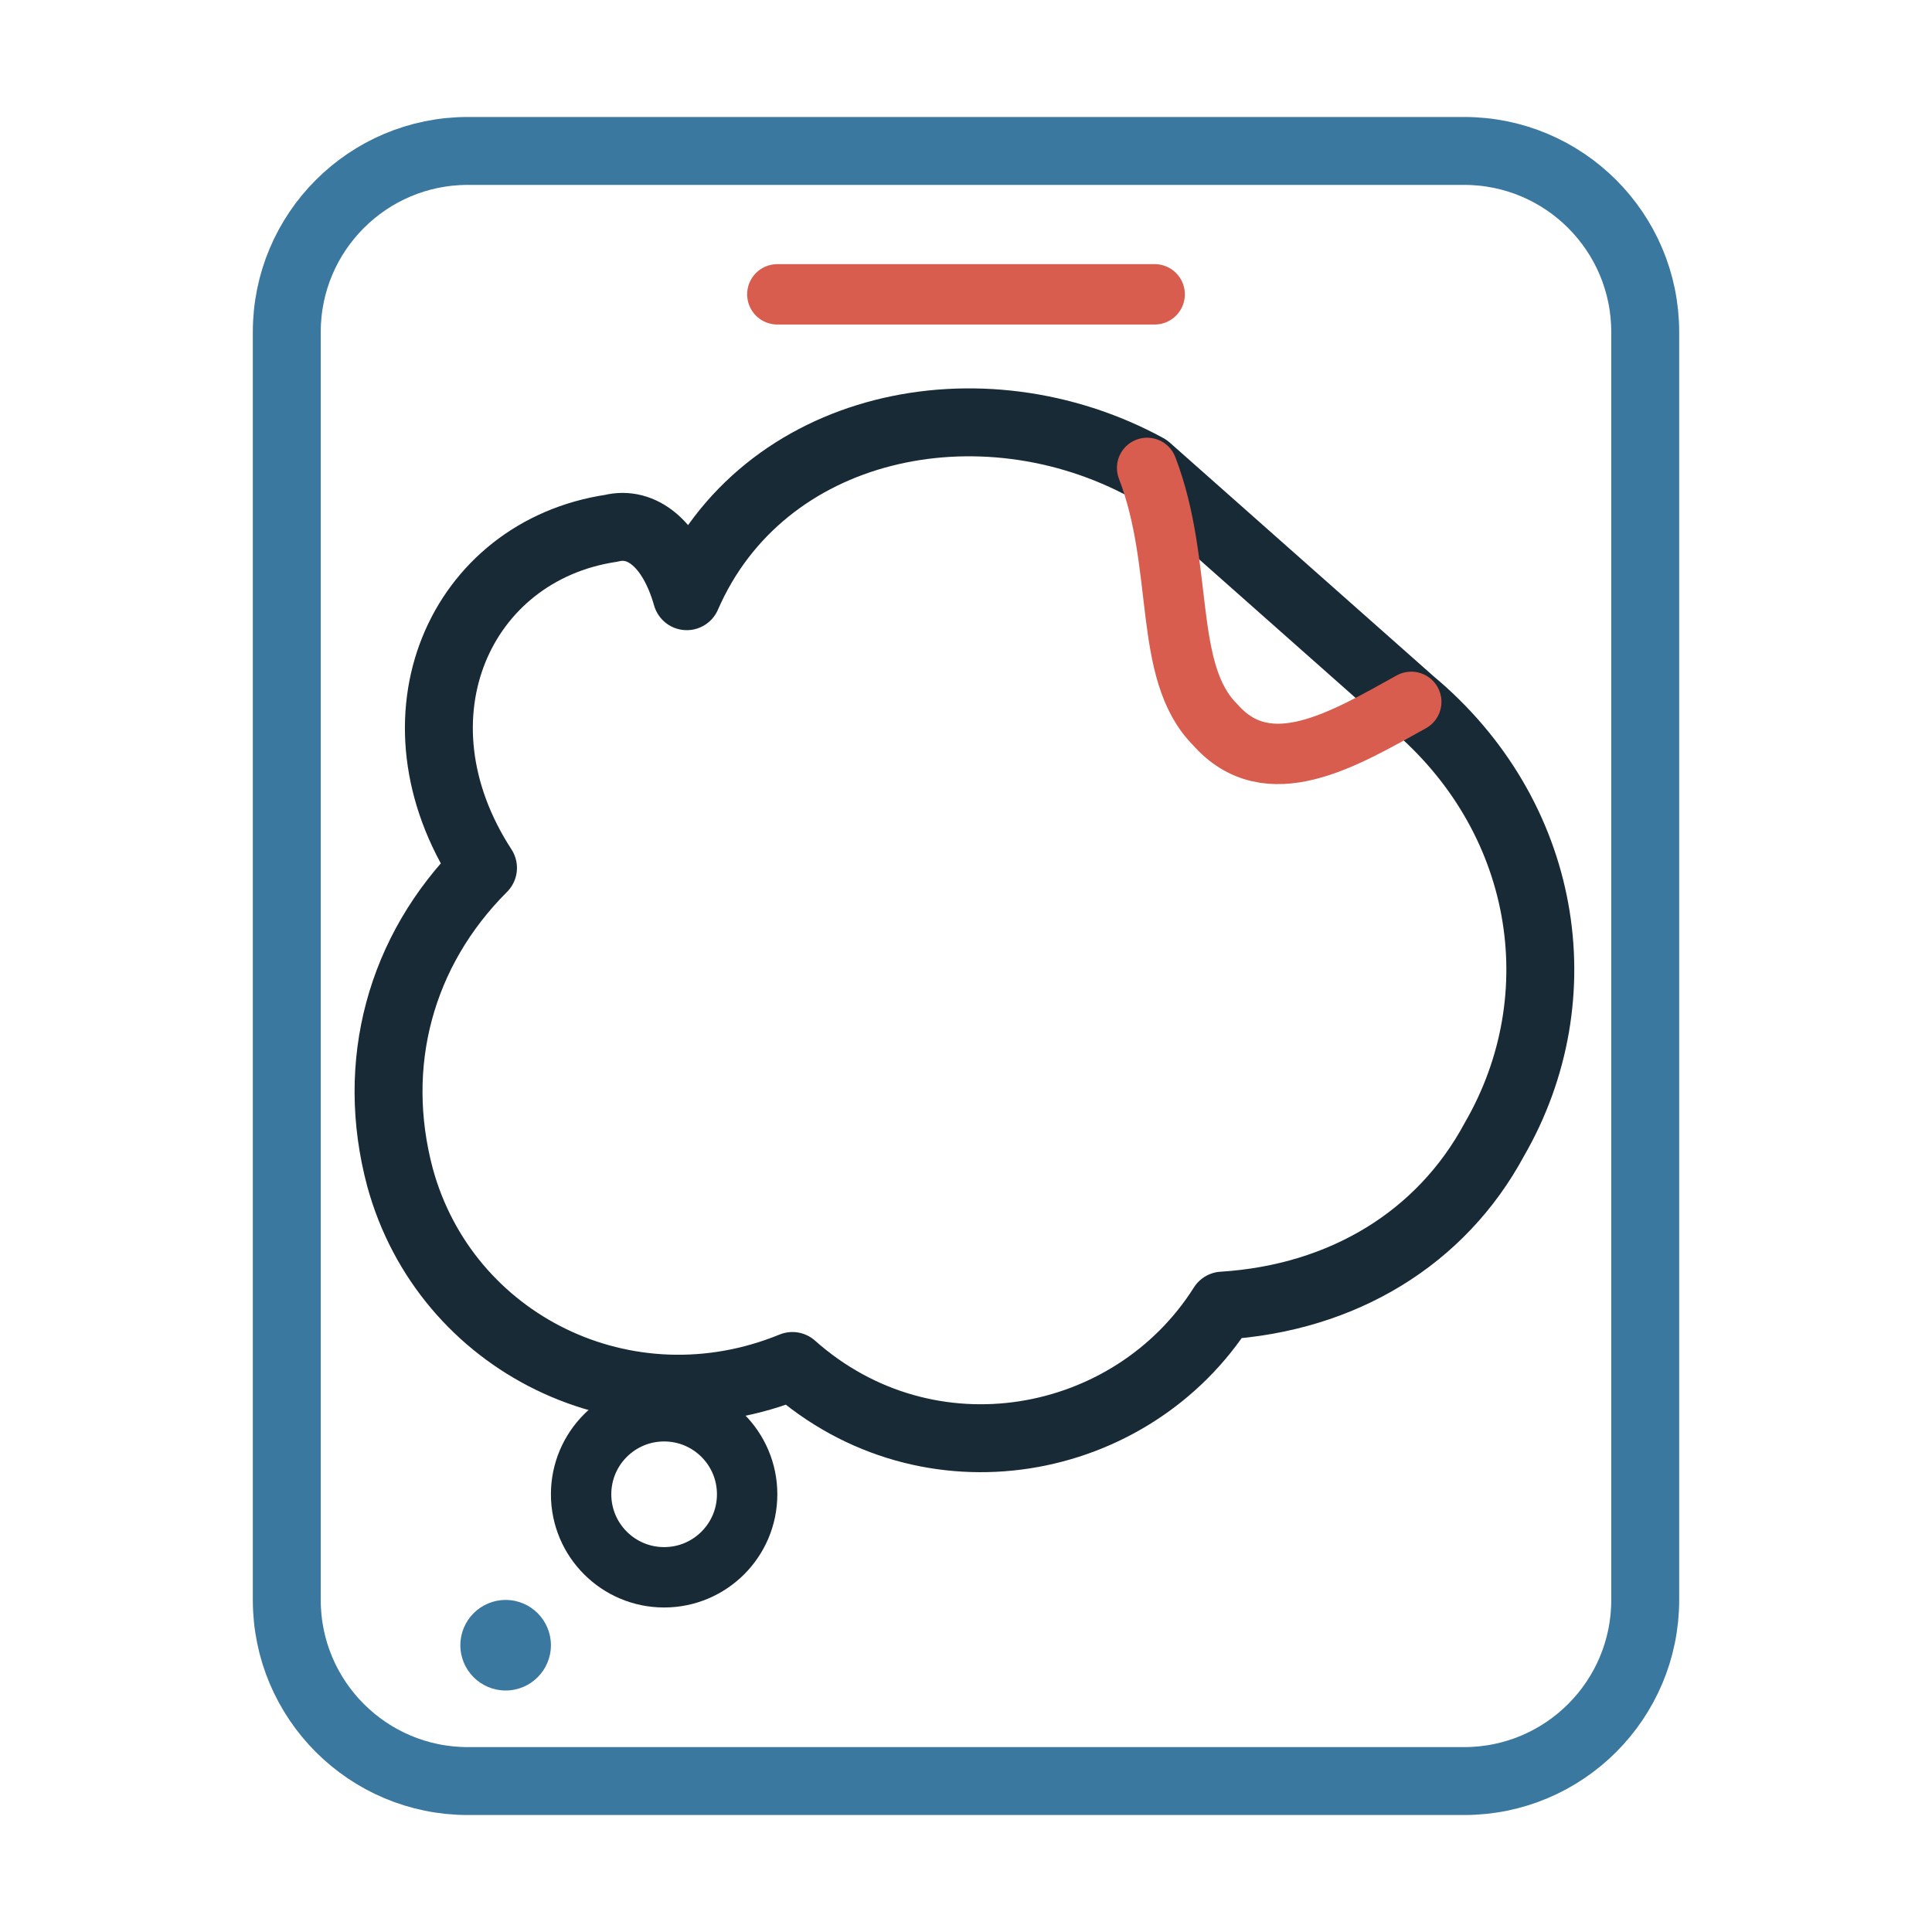
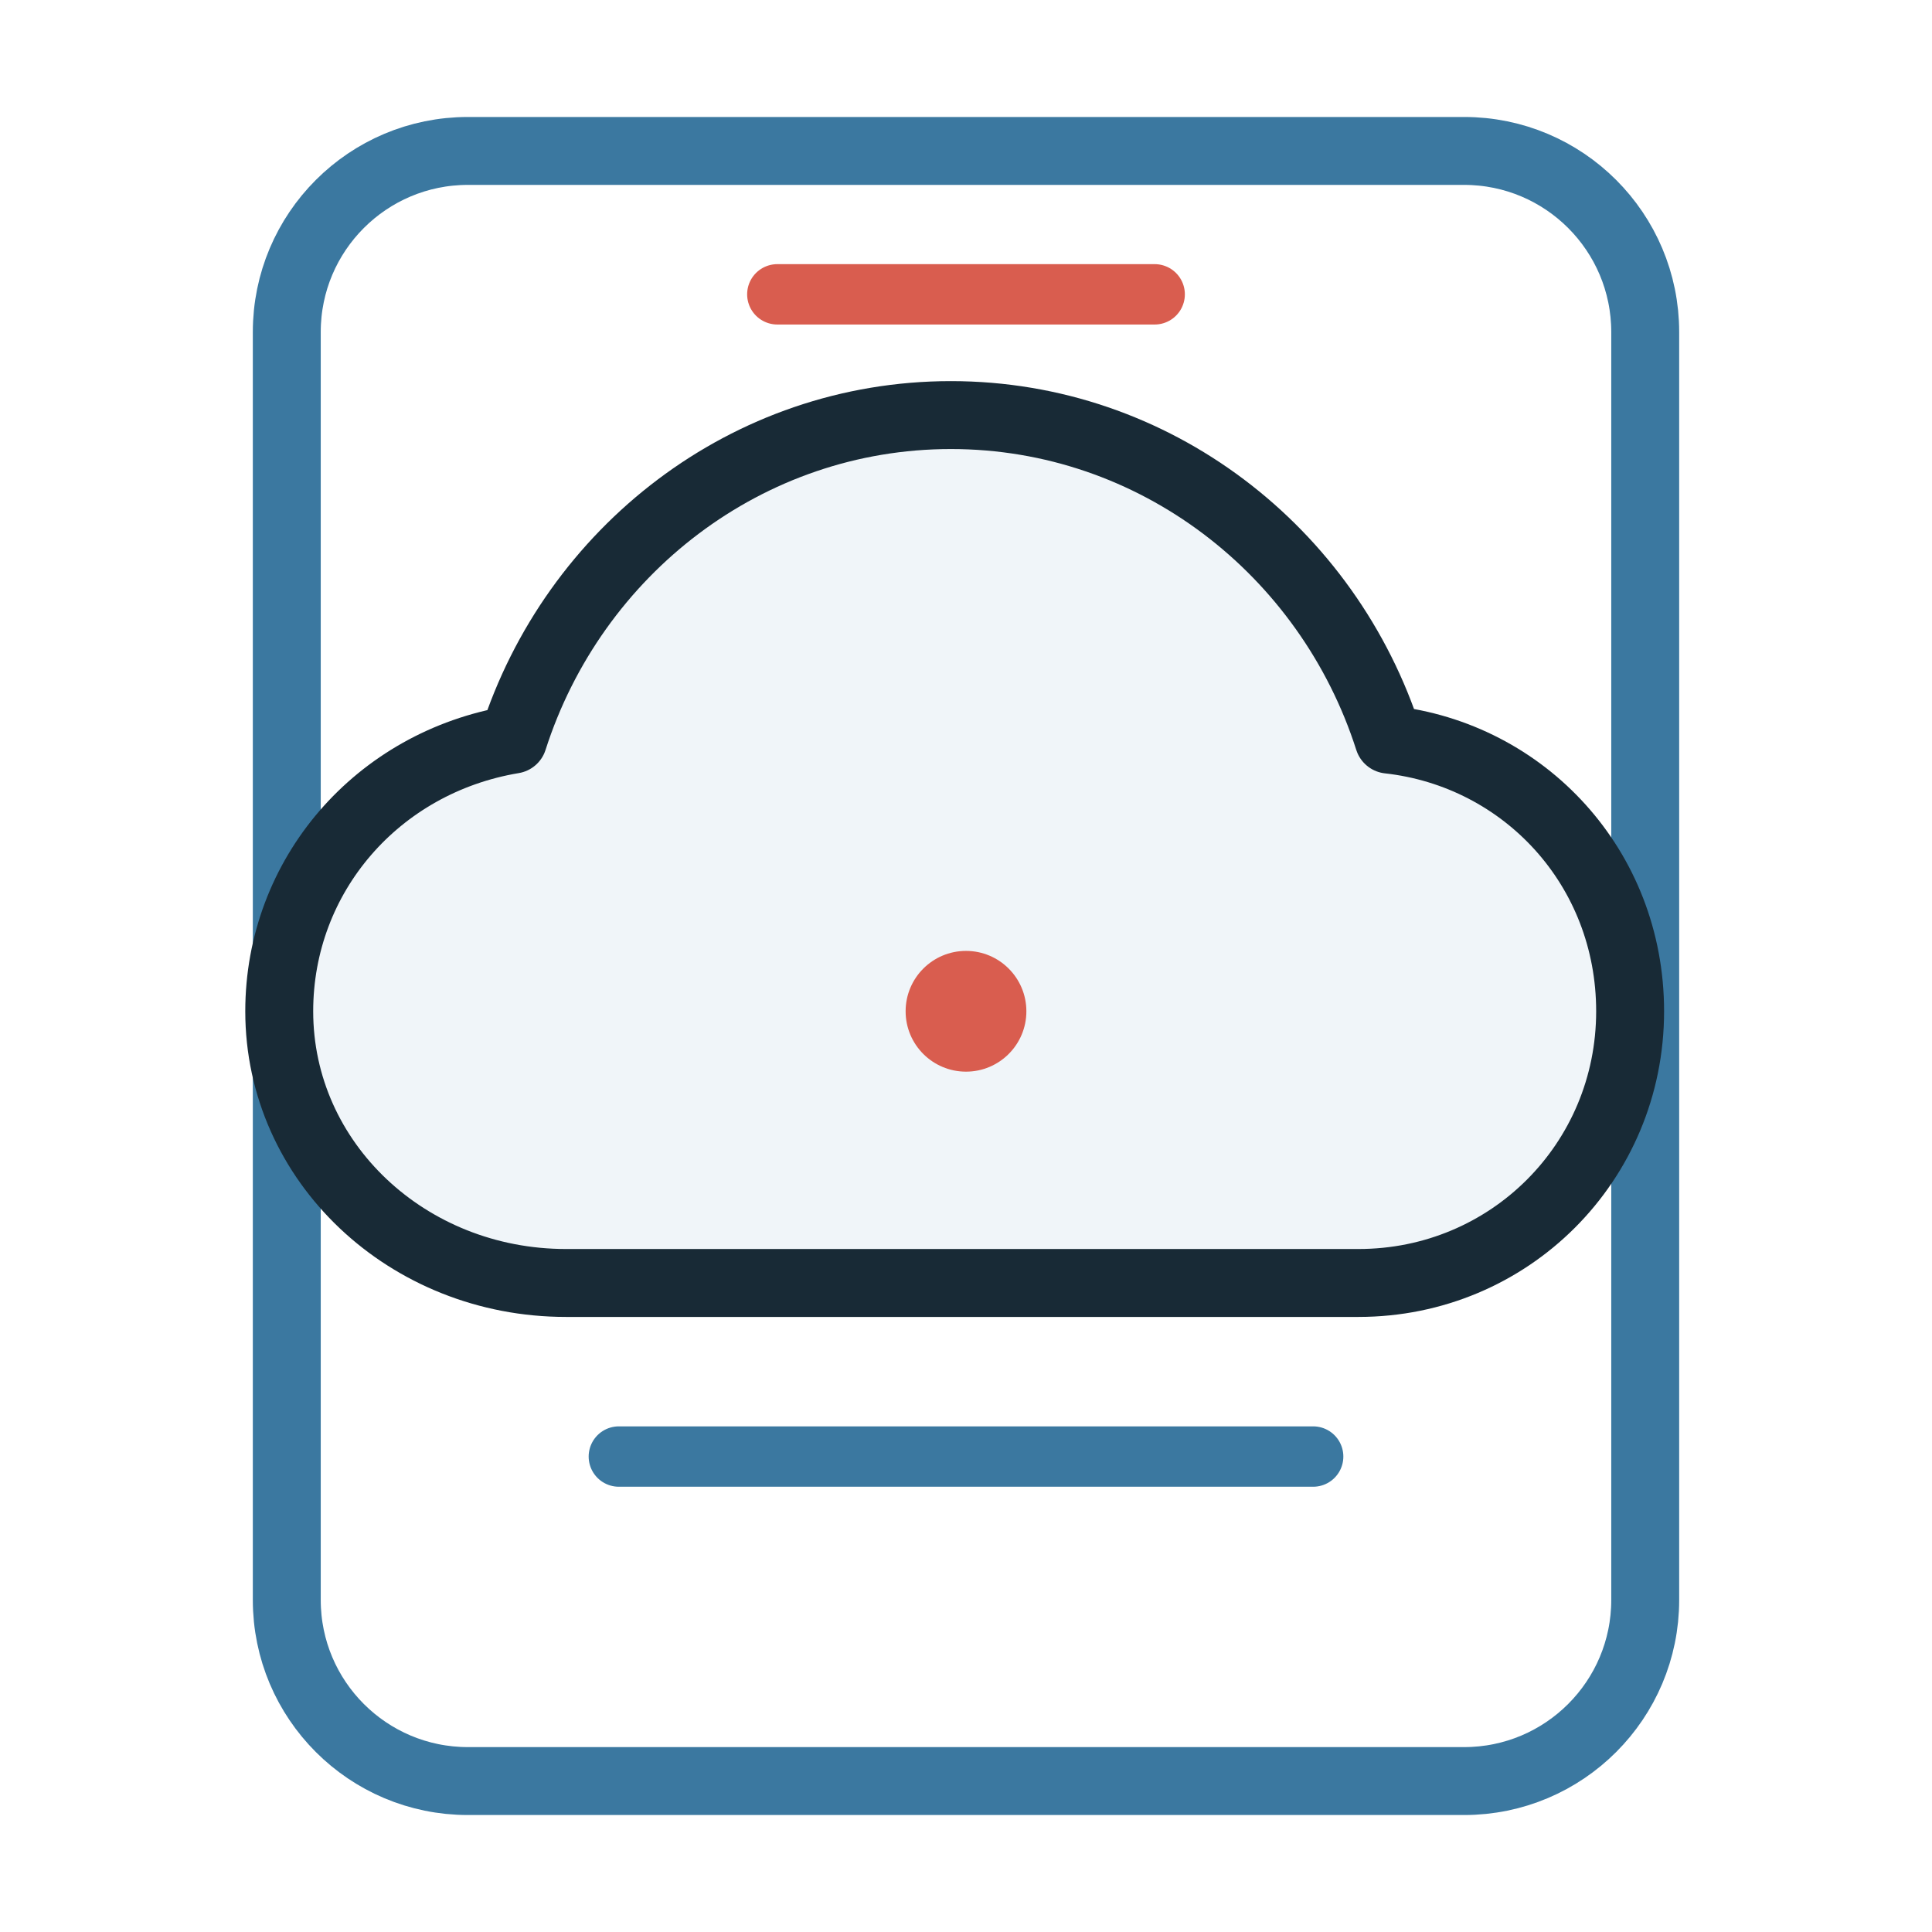
<svg xmlns="http://www.w3.org/2000/svg" viewBox="0 0 256 256" role="img" aria-labelledby="unforget-title unforget-desc">
  <g fill="none" stroke-linecap="round" stroke-linejoin="round">
    <rect x="38" y="20" width="180" height="216" rx="24" stroke="#3B78A0" stroke-width="9" />
    <path d="M103 39h50" stroke="#D95D4F" stroke-width="8" />
-     <path d="M91 79c10-23 39-29 61-17l35 31c18 15 22 39 11 58-7 13-20 21-36 22-12 19-39 24-57 8-22 9-46-3-52-25-4-15 0-30 11-41-13-20-3-42 17-45 4-1 8 2 10 9Z" stroke="#182A36" stroke-width="9" />
-     <path d="M152 62c5 13 2 27 9 34 7 8 17 2 26-3" stroke="#D95D4F" stroke-width="8" />
-     <circle cx="88" cy="198" r="11" stroke="#182A36" stroke-width="8" />
-     <circle cx="67" cy="218" r="6" fill="#3B78A0" stroke="none" />
+     <path d="M75 170h105c20 0 36-16 36-36 0-19-14-34-32-36-8-25-31-43-58-43-27 0-50 18-58 43-18 3-31 18-31 36 0 20 17 36 38 36Z" fill="#F0F5F9" stroke="#182A36" stroke-width="9" />
+     <path d="M82 193h92" stroke="#3B78A0" stroke-width="8" />
+     <circle cx="128" cy="134" r="8" fill="#D95D4F" stroke="none" />
  </g>
</svg>
